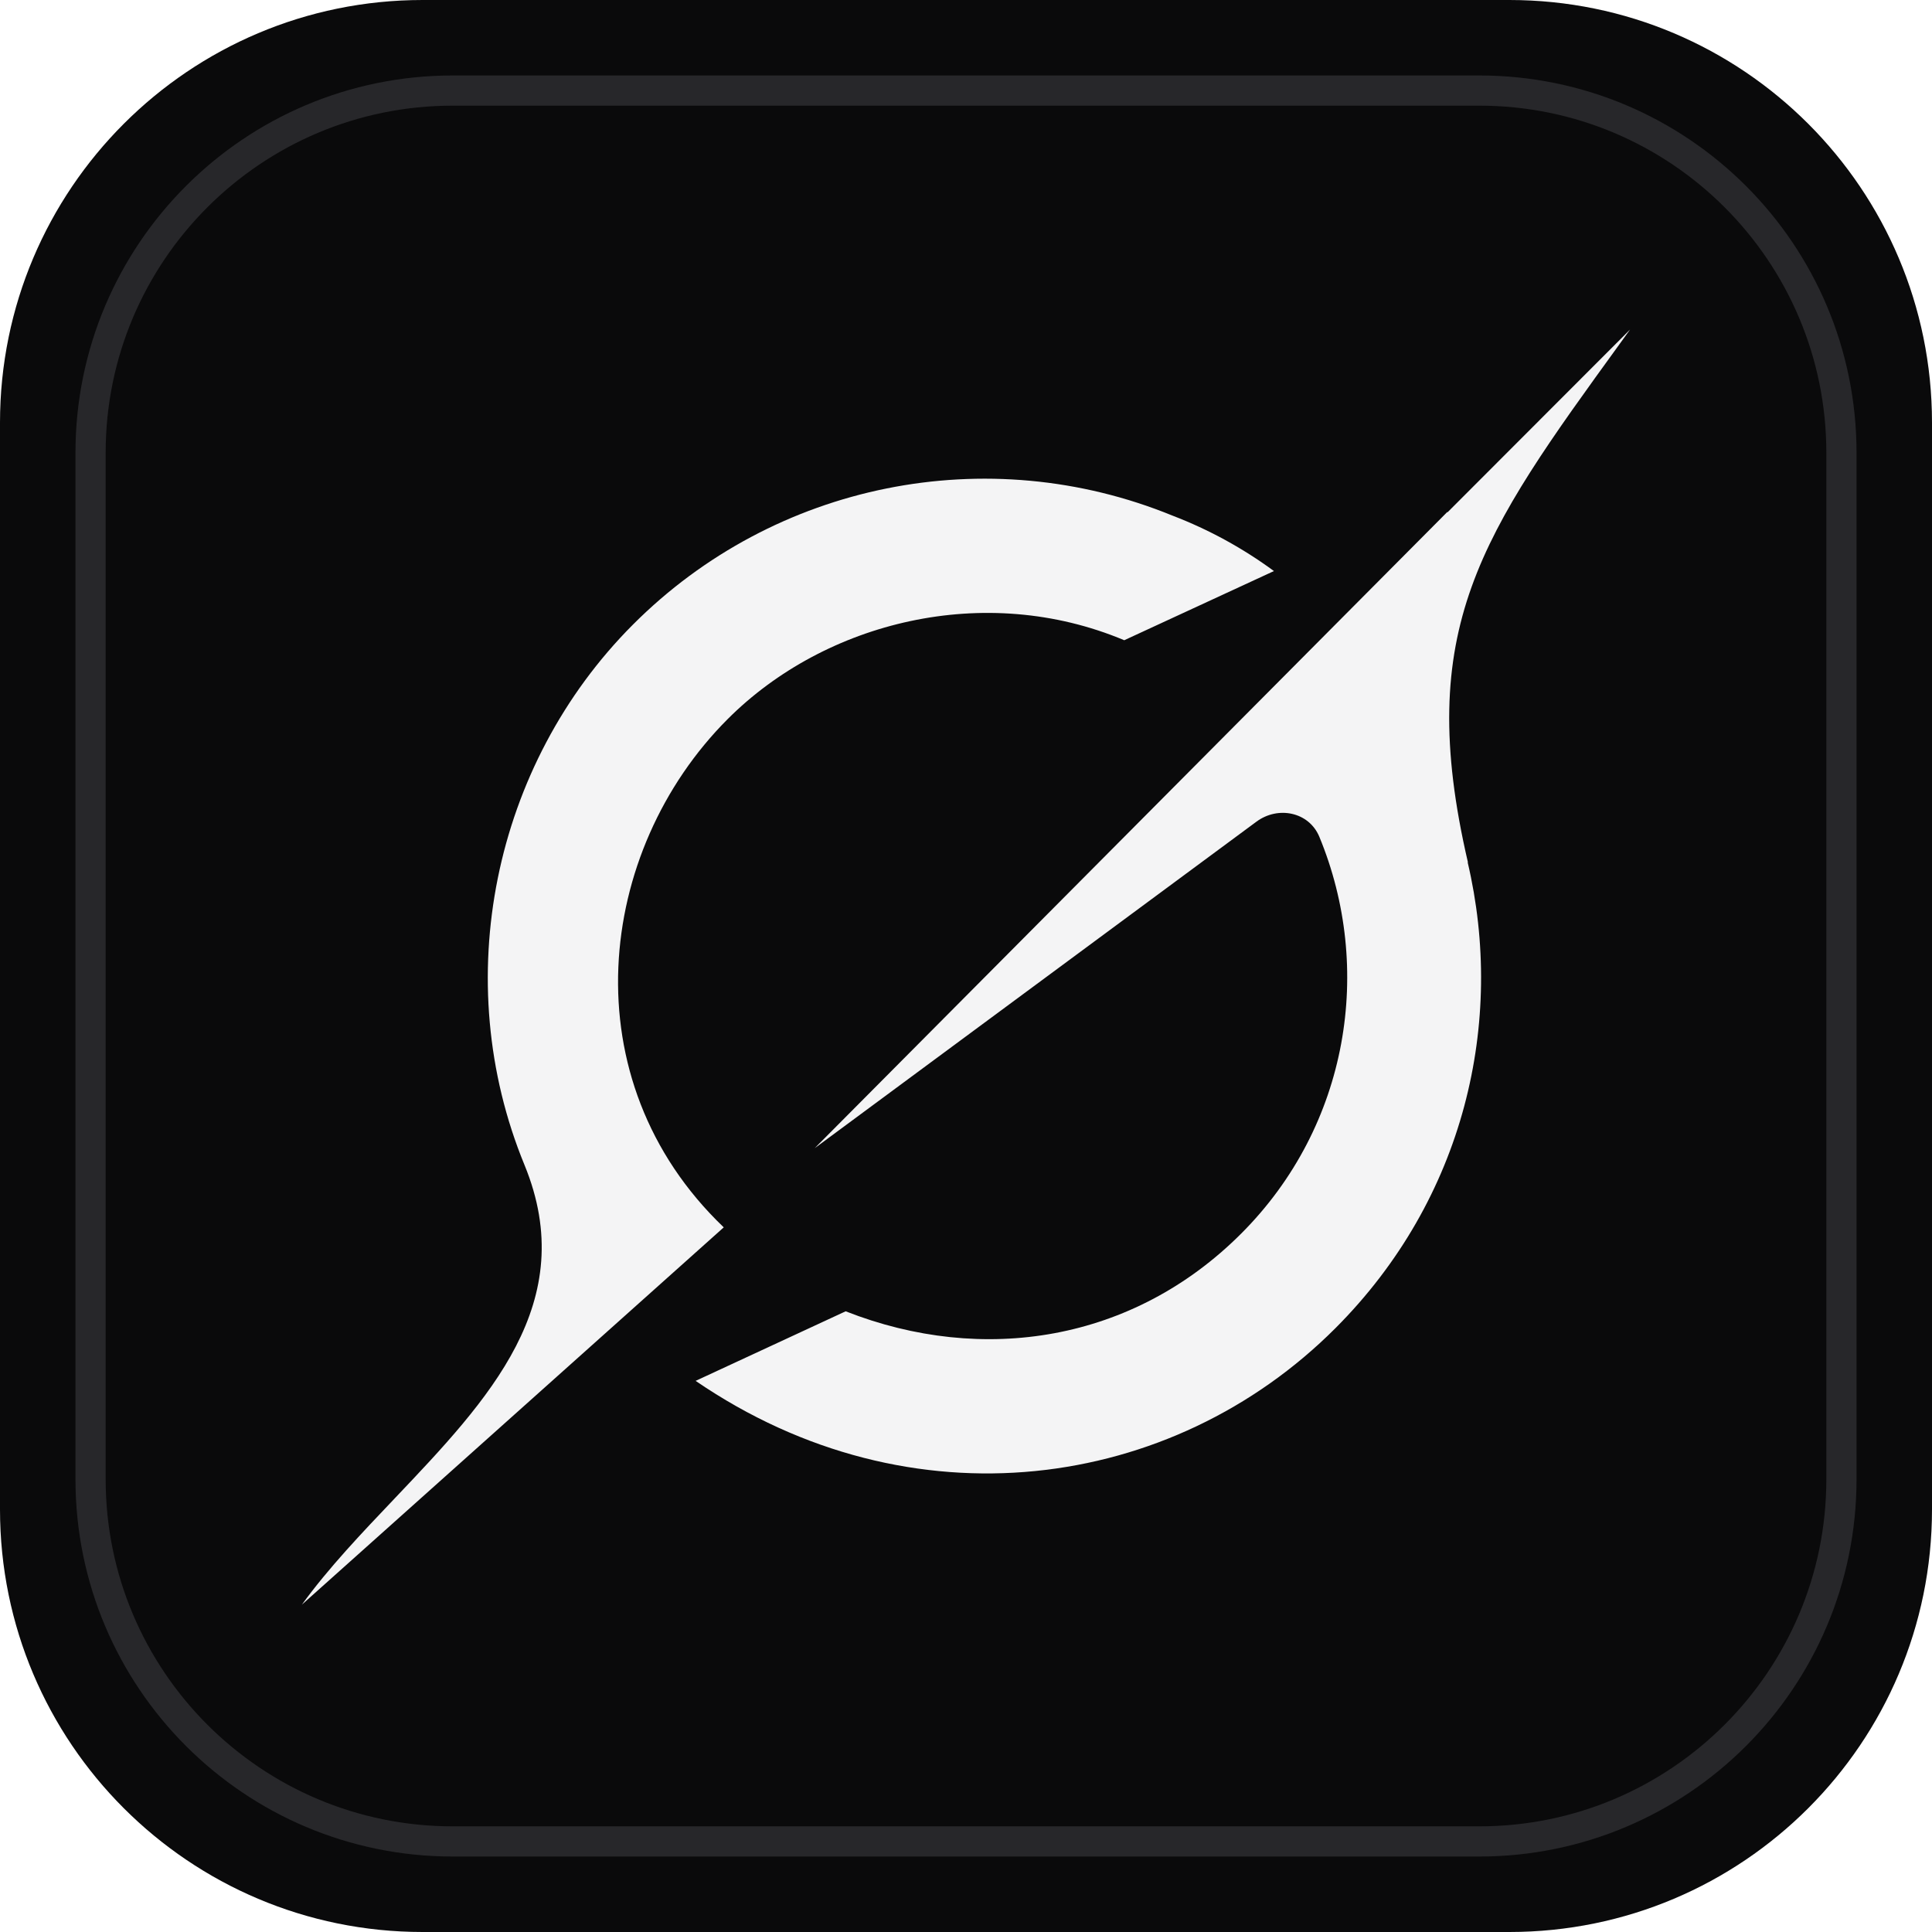
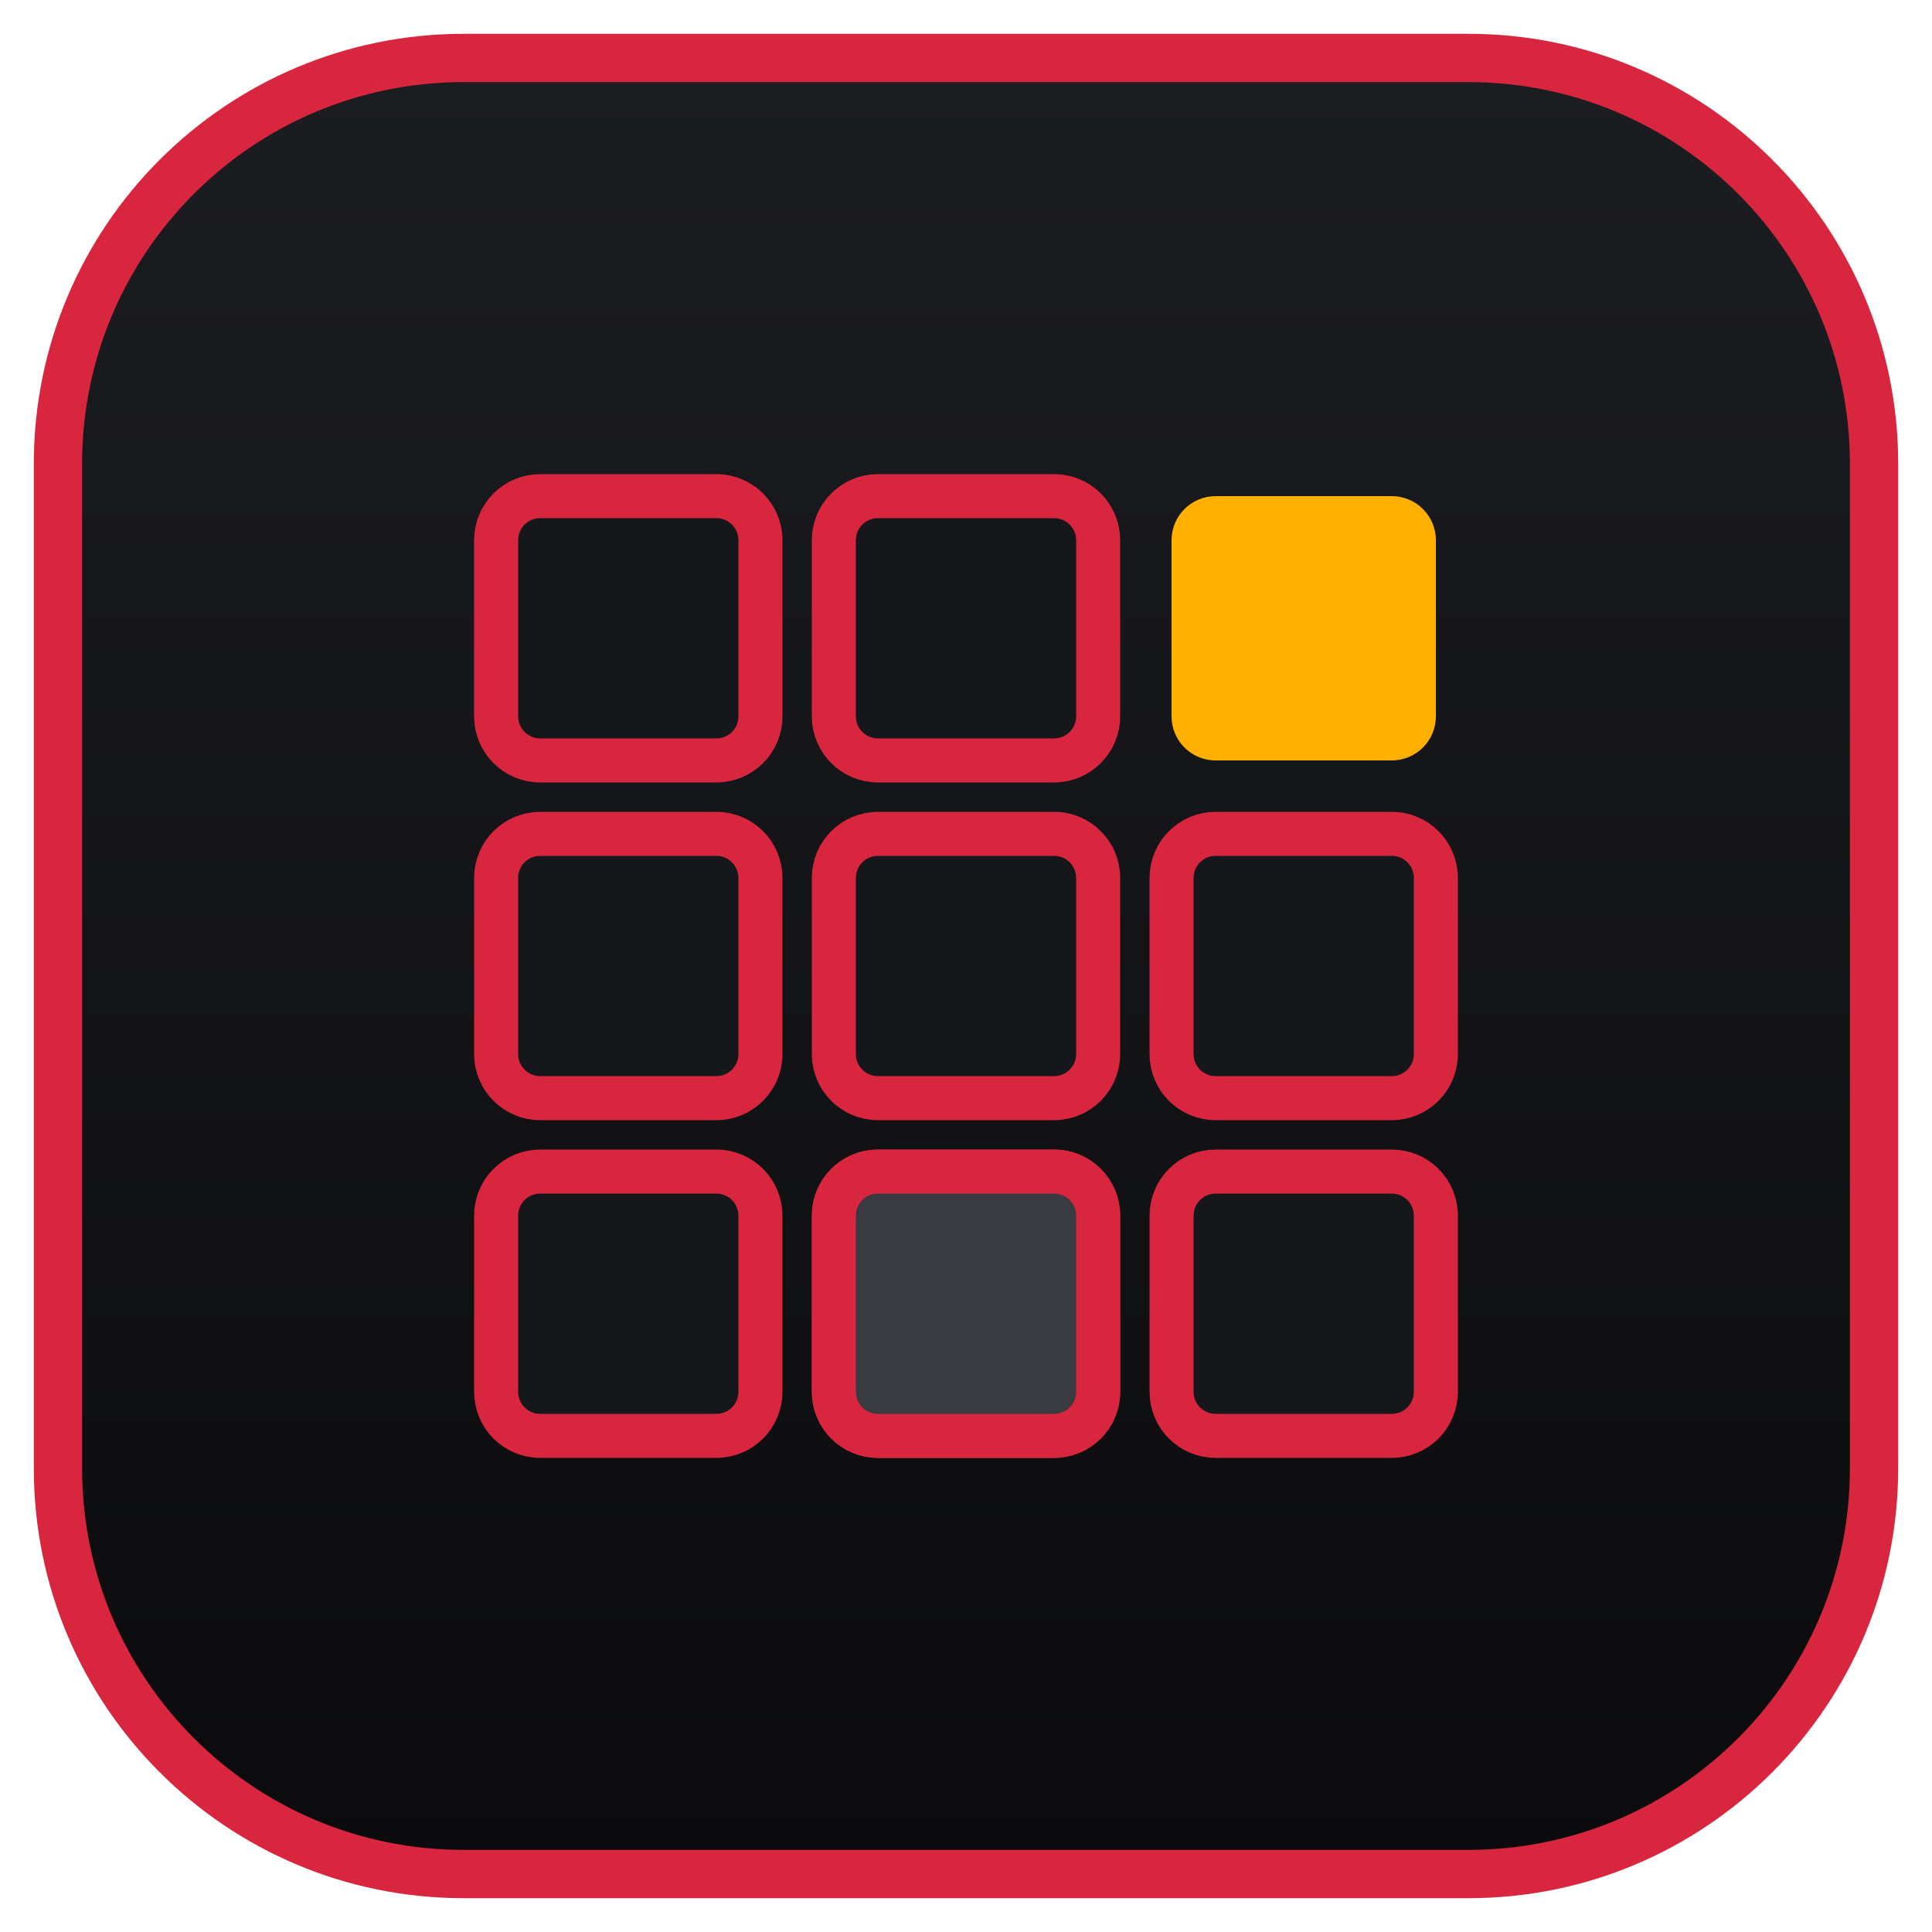
- <svg xmlns="http://www.w3.org/2000/svg" viewBox="0 0 256 256" fill="none">
-   <rect width="256" height="256" rx="56" fill="#0a0a0b" />
-   <rect x="12" y="12" width="232" height="232" rx="48" stroke="#27272a" stroke-width="4" />
-   <g transform="translate(40,40) scale(7.333)" fill="#f4f4f5" fill-rule="evenodd">
-     <path d="M9.27 15.29l7.978-5.897c.391-.29.95-.177 1.137.272.98 2.369.542 5.215-1.41 7.169-1.951 1.954-4.667 2.382-7.149 1.406l-2.711 1.257c3.889 2.661 8.611 2.003 11.562-.953 2.341-2.344 3.066-5.539 2.388-8.42l.006.007c-.983-4.232.242-5.924 2.75-9.383.06-.082.12-.164.179-.248l-3.301 3.305v-.01L9.267 15.292M7.623 16.723c-2.792-2.67-2.31-6.801.071-9.184 1.761-1.763 4.647-2.483 7.166-1.425l2.705-1.25a7.808 7.808 0 00-1.829-1A8.975 8.975 0 005.984 5.83c-2.533 2.536-3.33 6.436-1.962 9.764 1.022 2.487-.653 4.246-2.34 6.022-.599.63-1.199 1.259-1.682 1.925l7.62-6.815" />
+ <svg xmlns="http://www.w3.org/2000/svg" viewBox="0 0 100 100">
+   <defs>
+     <linearGradient id="tileg" x1="0" y1="0" x2="0" y2="1">
+       <stop offset="0" stop-color="#1C1D21" />
+       <stop offset="1" stop-color="#0B0B0D" />
+     </linearGradient>
+   </defs>
+   <rect x="3" y="3" width="94" height="94" rx="21" fill="url(#tileg)" stroke="#D7263D" stroke-width="2.5" />
+   <g transform="translate(12 12) scale(.76)">
+     <g fill="#16171A" stroke="#D7263D" stroke-width="3">
+       <rect x="18" y="18" width="18" height="18" rx="3" />
+       <rect x="41" y="18" width="18" height="18" rx="3" />
+       <rect x="18" y="41" width="18" height="18" rx="3" />
+       <rect x="41" y="41" width="18" height="18" rx="3" />
+       <rect x="64" y="41" width="18" height="18" rx="3" />
+       <rect x="18" y="64" width="18" height="18" rx="3" />
+       <rect x="41" y="64" width="18" height="18" rx="3" />
+       <rect x="64" y="64" width="18" height="18" rx="3" />
+     </g>
+     <rect x="64" y="18" width="18" height="18" rx="3" fill="#FFB000" />
+     <rect x="41" y="64" width="18" height="18" rx="3" fill="#3A3B40" stroke="#D7263D" stroke-width="3" />
  </g>
</svg>
